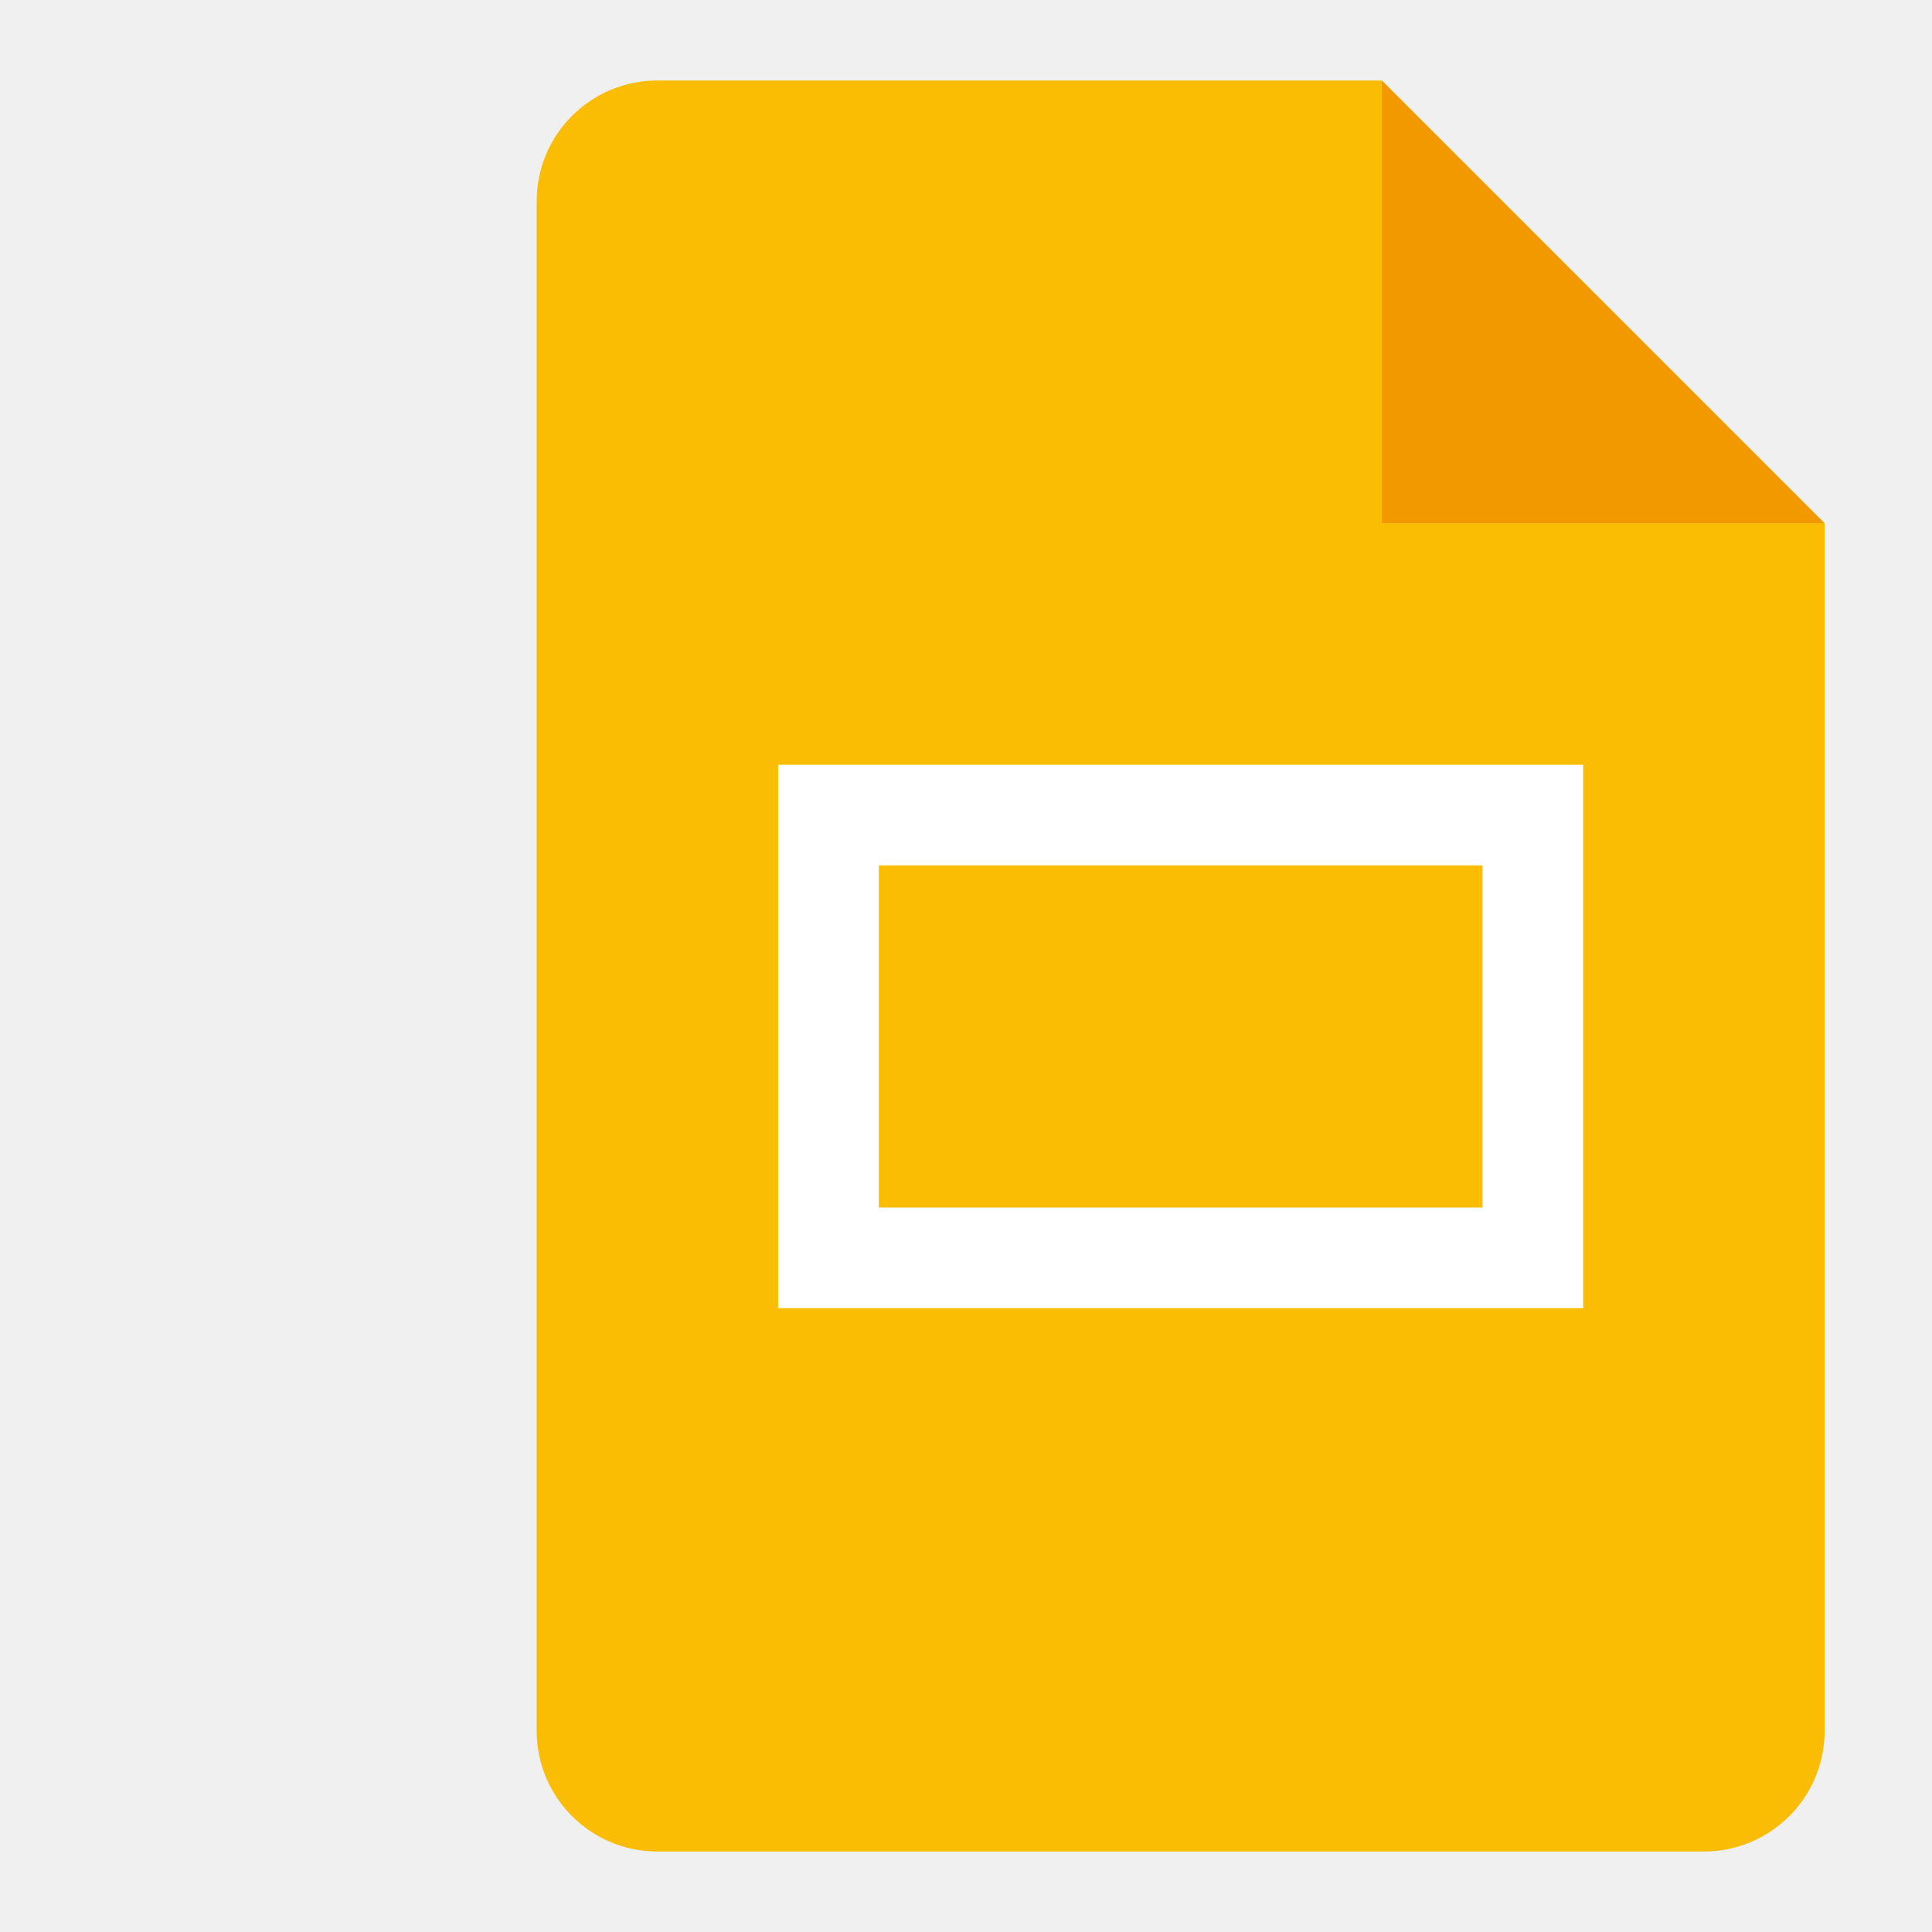
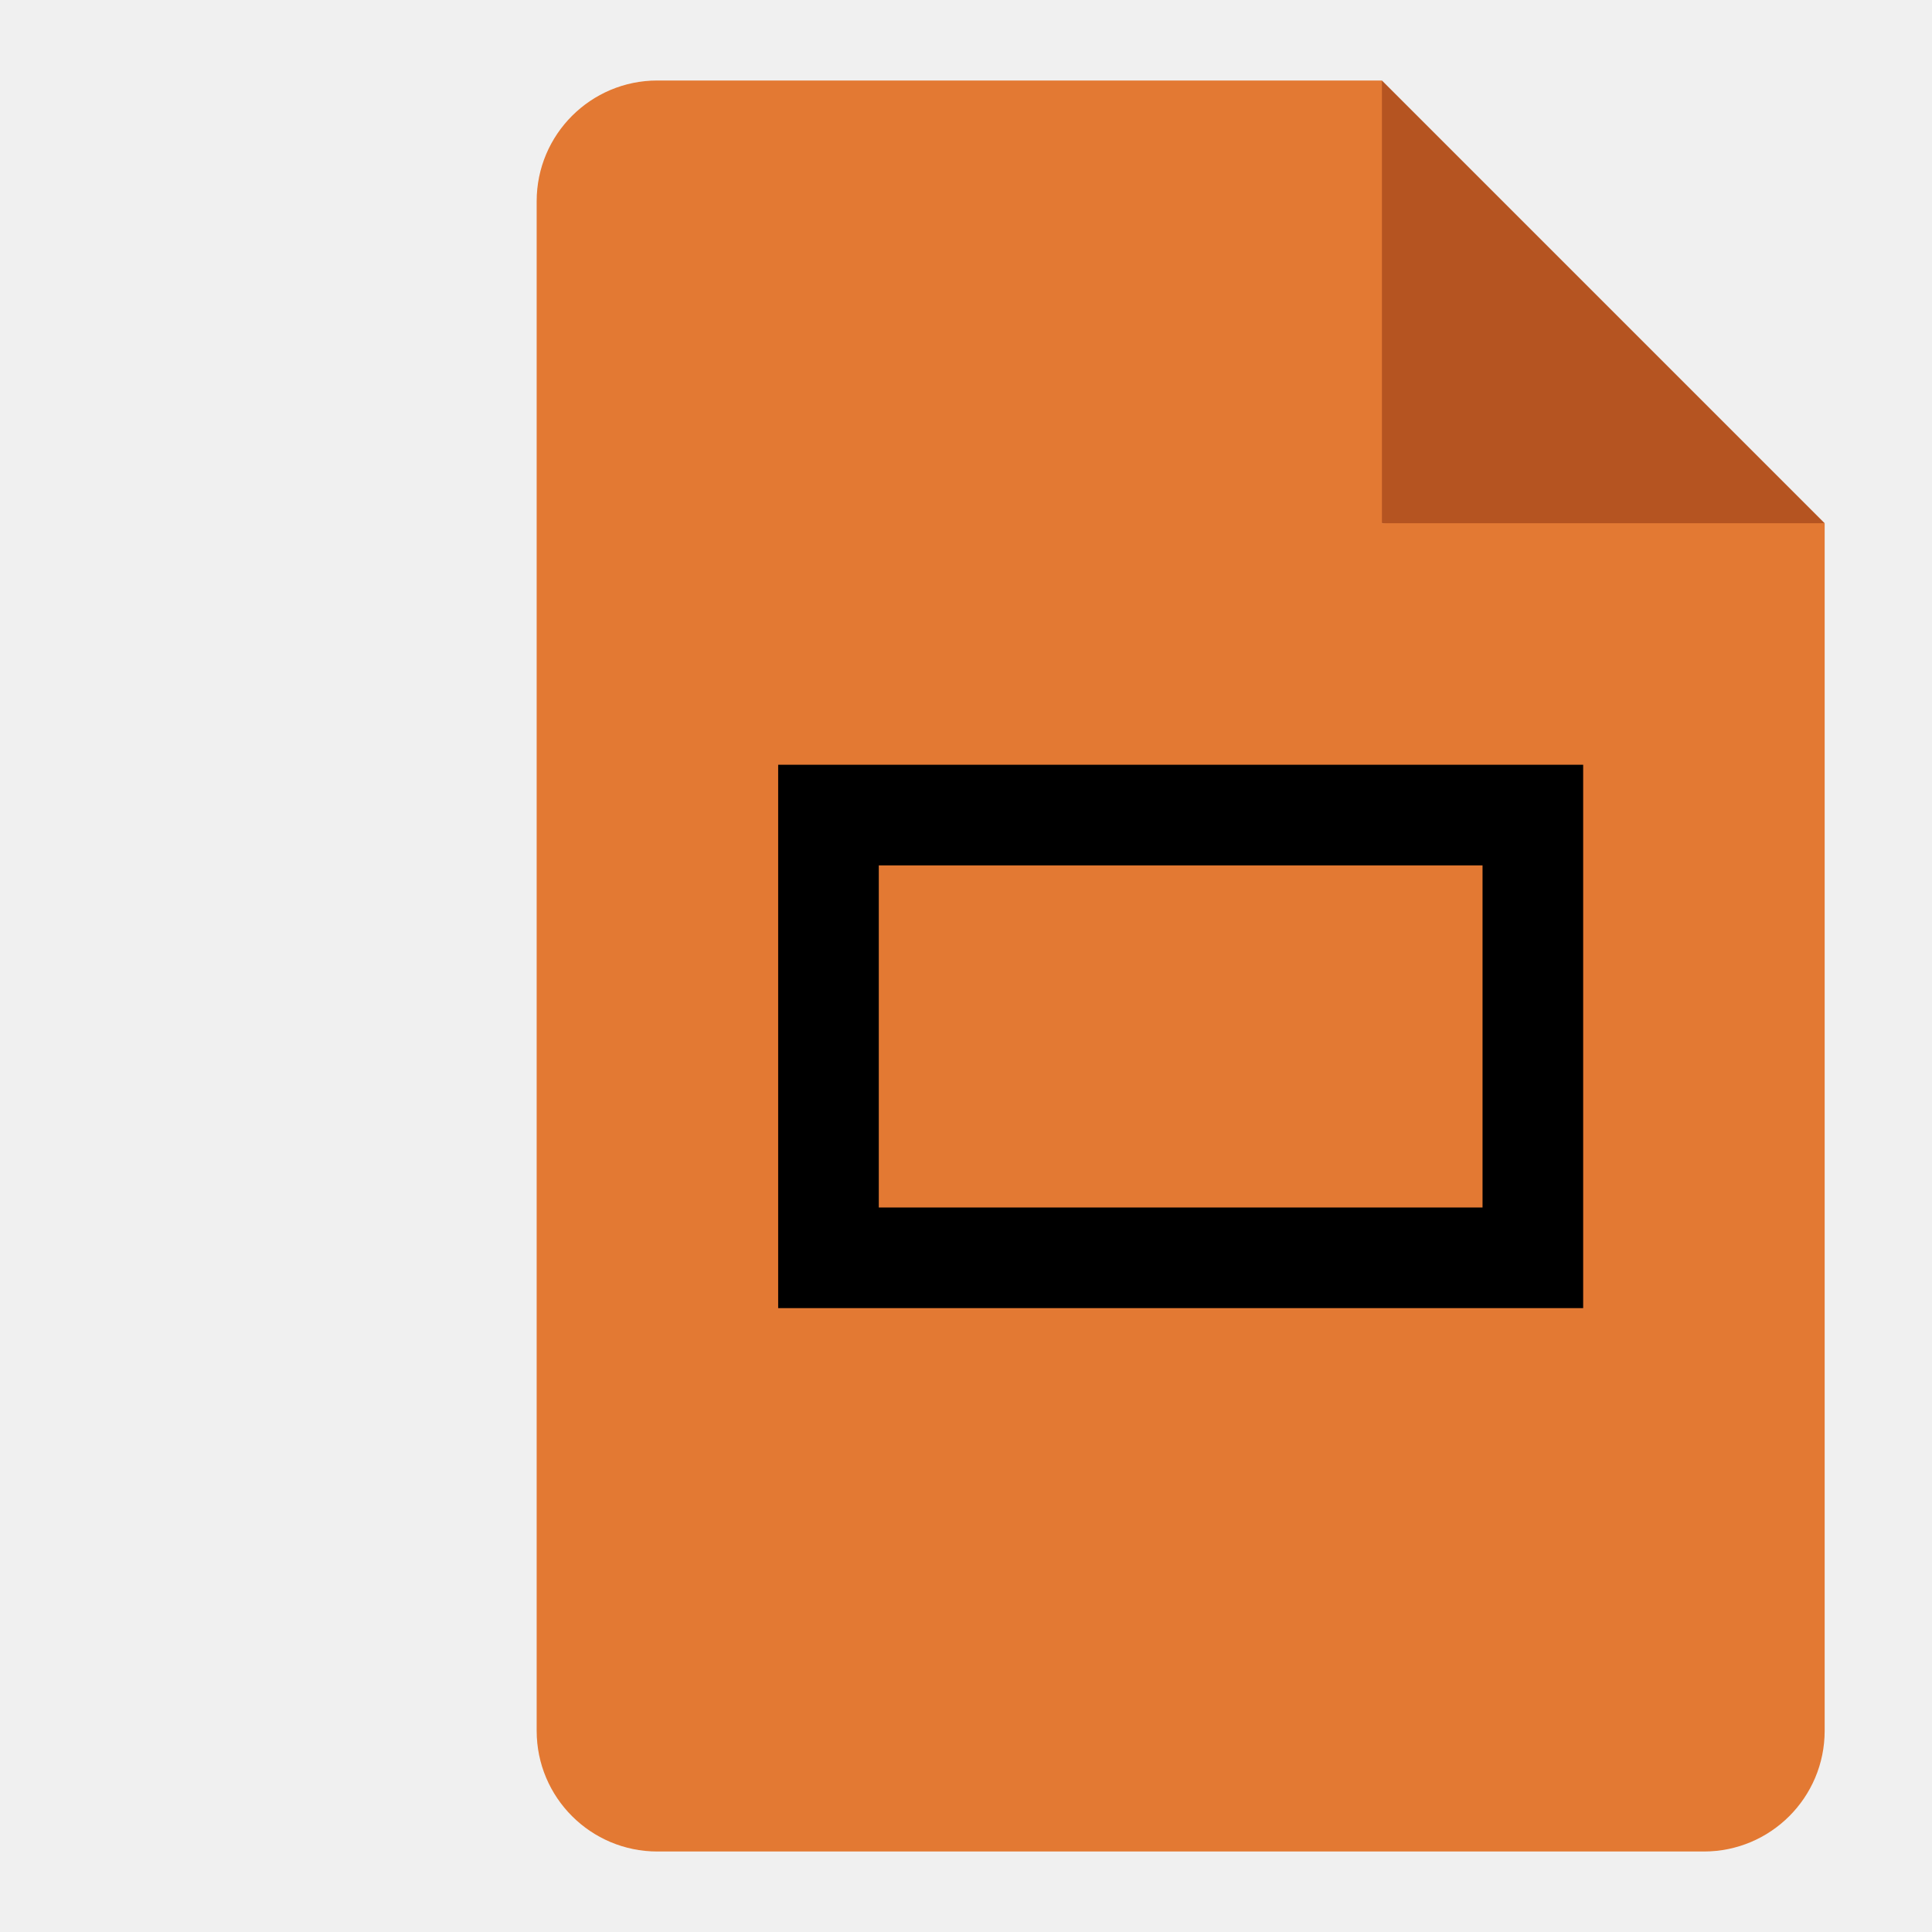
<svg xmlns="http://www.w3.org/2000/svg" viewBox="0 0 36 36">
  <g transform="translate(10 1.5)">
-     <path d="m15.75 0 8.25 8.25-4.125.75-4.125-.75-.75-3.75z" fill="#f29900" />
-     <path d="m15.75 8.25v-8.25h-13.5c-1.243 0-2.25 1.007-2.25 2.25v28.5c0 1.243 1.007 2.25 2.25 2.25h19.5c1.243 0 2.25-1.007 2.25-2.25v-22.5z" fill="#fbbc04" />
-     <path d="m4.5 12.75v10.125h15v-10.125zm13.125 8.25h-11.25v-6.375h11.25z" fill="#fff" />
+     <path d="m15.75 0 8.25 8.25-4.125.75-4.125-.75-.75-3.75z" fill="#b55421" />
+     <path d="m15.75 8.25v-8.25h-13.5c-1.243 0-2.25 1.007-2.25 2.25v28.5c0 1.243 1.007 2.25 2.25 2.25h19.5c1.243 0 2.25-1.007 2.25-2.25v-22.5z" fill="#e37933" />
+     <path d="m4.5 12.75v10.125h15v-10.125zm13.125 8.25h-11.25v-6.375h11.25z" />
  </g>
</svg>
